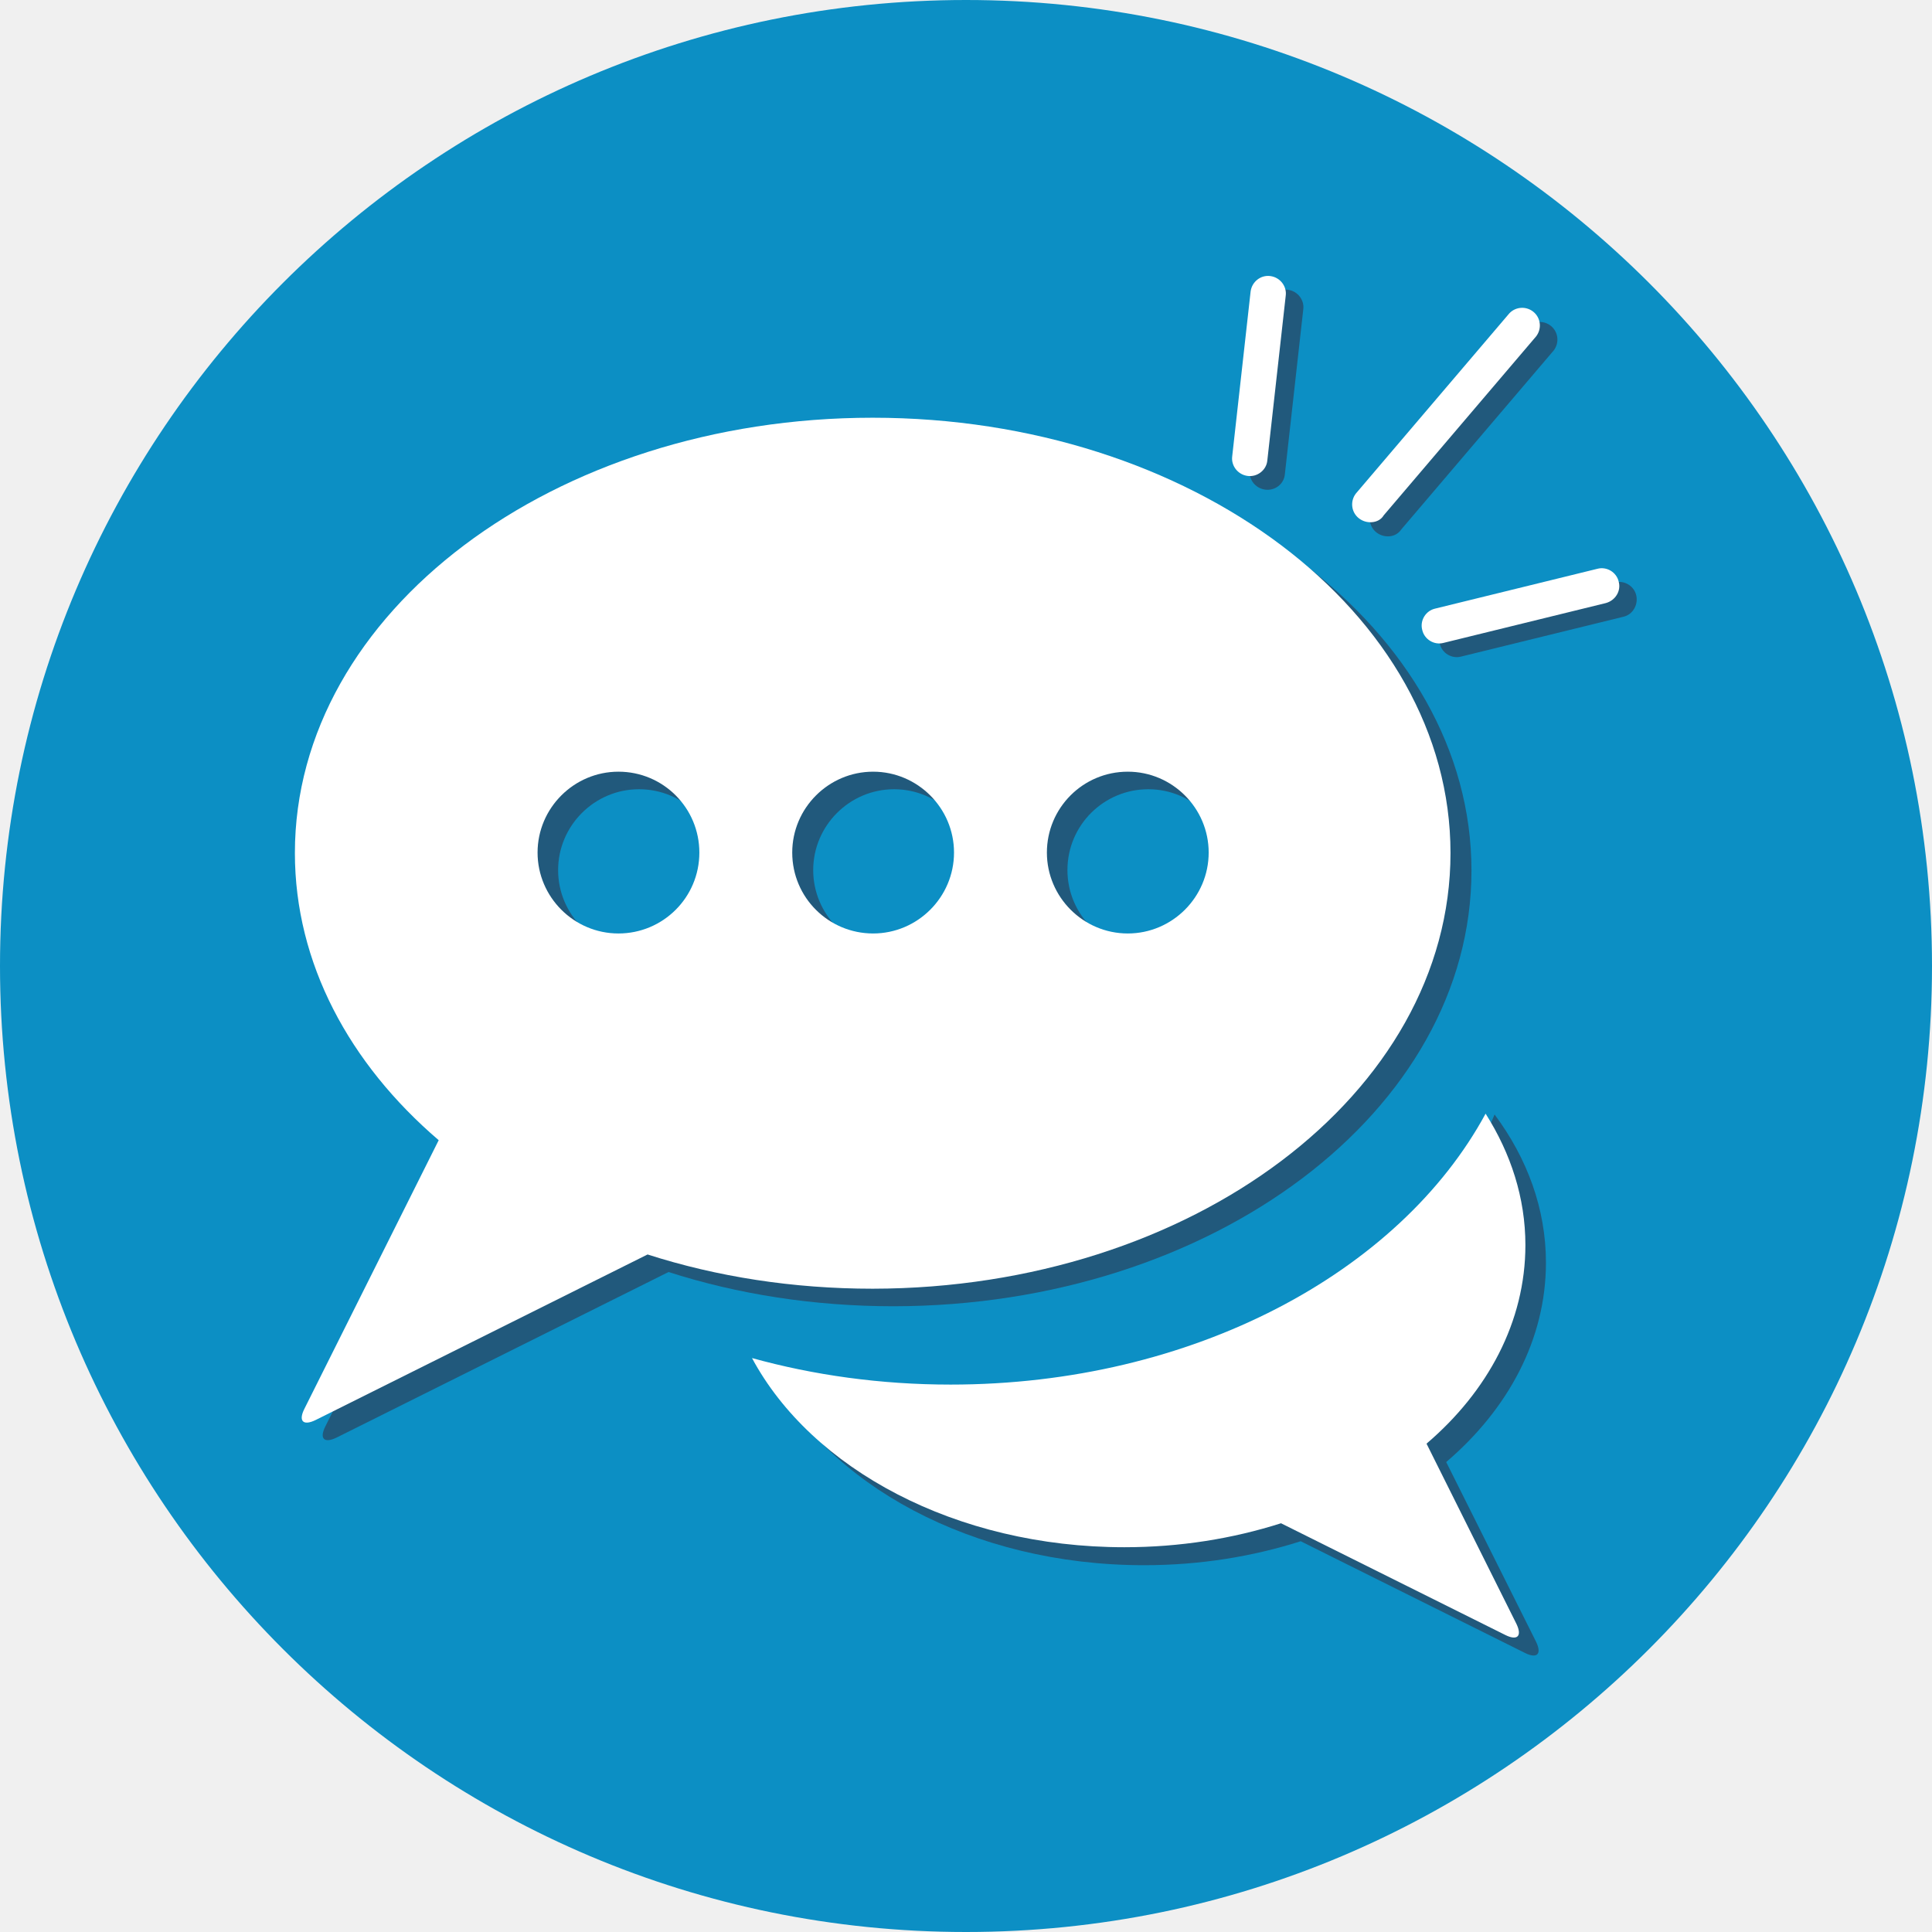
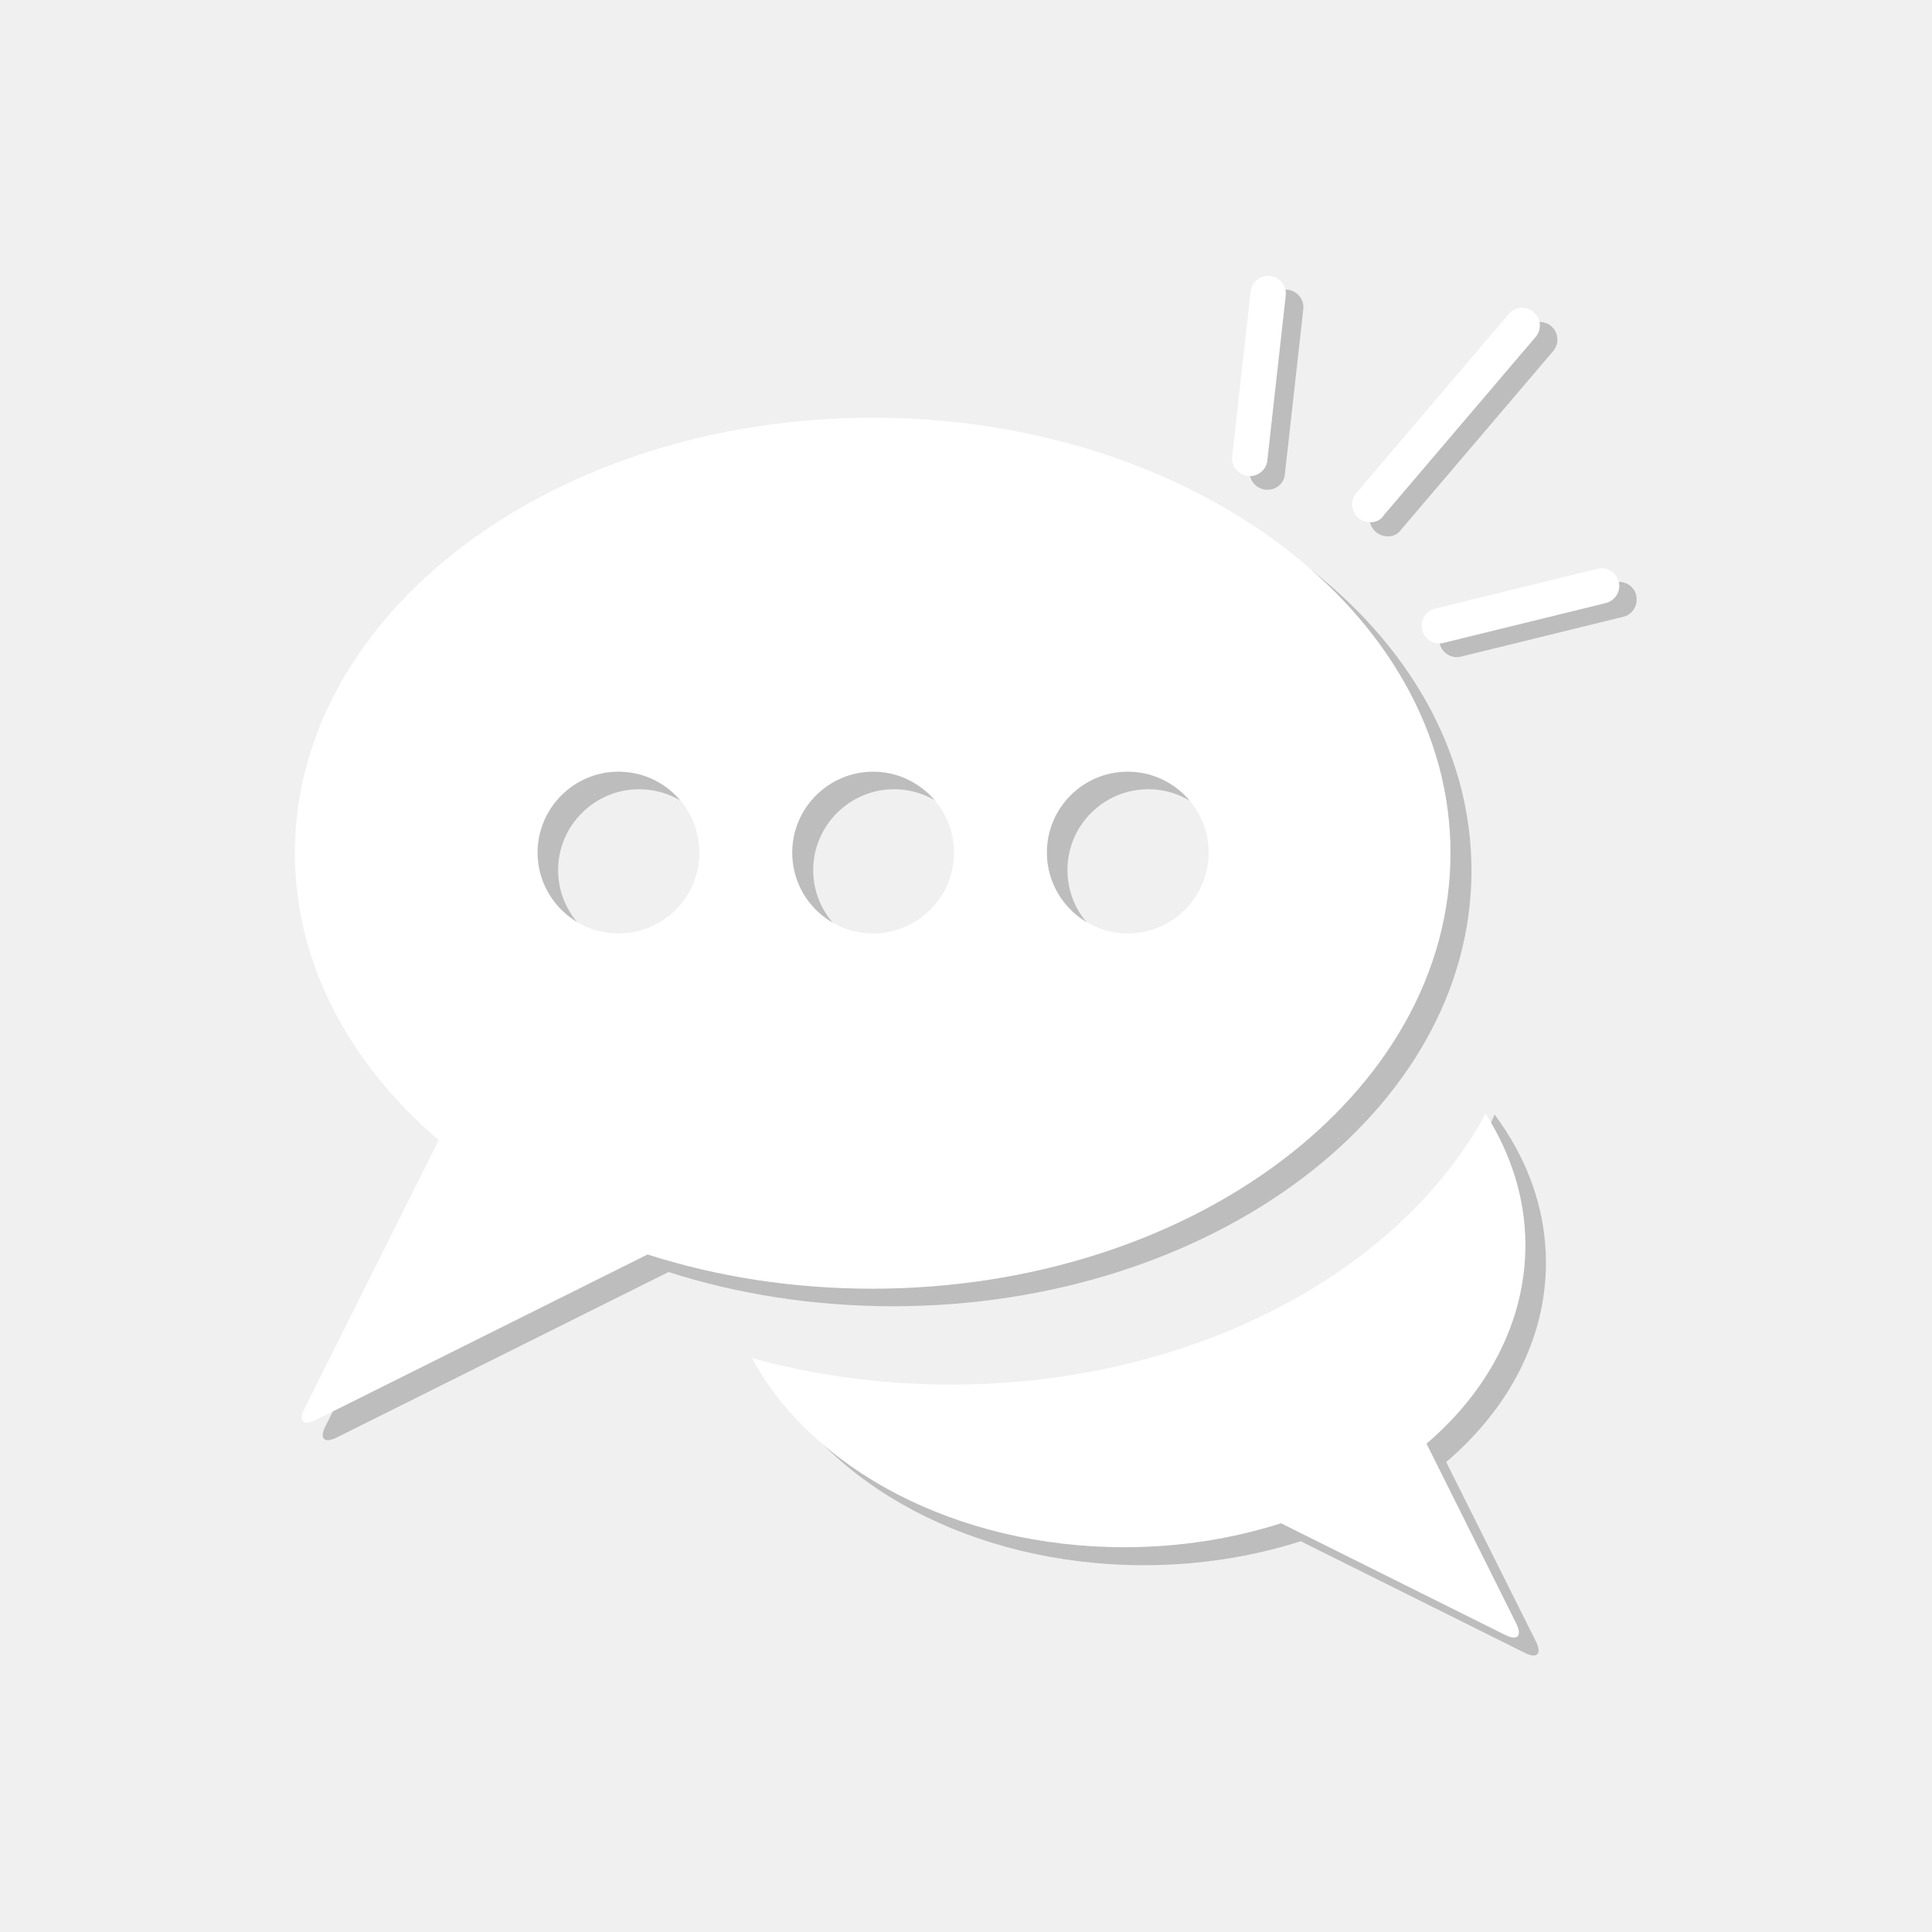
<svg xmlns="http://www.w3.org/2000/svg" enable-background="new 0 0 512 512" version="1.1" viewBox="0 0 451.4 451.4" xml:space="preserve">
  <g transform="translate(-32.9 -31)">
-     <circle cx="258.6" cy="256.7" r="225.7" fill="#0c8fc4" />
-   </g>
-   <g transform="translate(-32.9 -31)">
-     <path d="m376.7 234.4c0-56.1-60.4-101.7-135-101.7-74.5 0-135 45.5-135 101.7 0 25.7 12.7 49.2 33.6 67.1l-31.4 62.8c-1.4 2.8-0.3 4 2.6 2.6l77.6-38.7c16.2 5.2 34 8 52.6 8 74.6-0.1 135-45.7 135-101.8zm-75.5-19c10.4 0 18.9 8.5 18.9 18.9s-8.5 18.9-18.9 18.9-18.9-8.5-18.9-18.9c0-10.5 8.5-18.9 18.9-18.9zm-119 37.8c-10.4 0-18.9-8.5-18.9-18.9s8.5-18.9 18.9-18.9c10.5 0 18.9 8.5 18.9 18.9s-8.4 18.9-18.9 18.9zm40.7-18.9c0-10.4 8.5-18.9 18.9-18.9s18.9 8.5 18.9 18.9-8.5 18.9-18.9 18.9-18.9-8.5-18.9-18.9z" fill="#21597c" />
+     <path d="m376.7 234.4c0-56.1-60.4-101.7-135-101.7-74.5 0-135 45.5-135 101.7 0 25.7 12.7 49.2 33.6 67.1l-31.4 62.8c-1.4 2.8-0.3 4 2.6 2.6l77.6-38.7c16.2 5.2 34 8 52.6 8 74.6-0.1 135-45.7 135-101.8zm-75.5-19c10.4 0 18.9 8.5 18.9 18.9s-8.5 18.9-18.9 18.9-18.9-8.5-18.9-18.9c0-10.5 8.5-18.9 18.9-18.9zm-119 37.8c-10.4 0-18.9-8.5-18.9-18.9s8.5-18.9 18.9-18.9c10.5 0 18.9 8.5 18.9 18.9s-8.4 18.9-18.9 18.9zm40.7-18.9c0-10.4 8.5-18.9 18.9-18.9s18.9 8.5 18.9 18.9-8.5 18.9-18.9 18.9-18.9-8.5-18.9-18.9z" fill="#bdbdbd" />
    <path d="m371.8 230.3c0-56.1-60.4-101.7-135-101.7-74.5 0-135 45.5-135 101.7 0 25.7 12.7 49.2 33.6 67.1l-31.4 62.8c-1.4 2.8-0.3 4 2.6 2.6l77.6-38.7c16.2 5.2 34 8 52.6 8 74.6-0.1 135-45.6 135-101.8zm-75.4-19c10.4 0 18.9 8.5 18.9 18.9s-8.5 18.9-18.9 18.9-18.9-8.5-18.9-18.9 8.4-18.9 18.9-18.9zm-119 37.8c-10.4 0-18.9-8.5-18.9-18.9s8.5-18.9 18.9-18.9c10.5 0 18.9 8.5 18.9 18.9 0 10.5-8.5 18.9-18.9 18.9zm40.6-18.9c0-10.4 8.5-18.9 18.9-18.9s18.9 8.5 18.9 18.9-8.5 18.9-18.9 18.9-18.9-8.4-18.9-18.9z" fill="#fff" />
-     <path d="m357.6 156.3c-1.1 0.1-2.2-0.2-3.1-0.9-1.8-1.4-2.1-4-0.7-5.8l35.6-41.8c1.4-1.8 4-2.1 5.8-0.7s2.1 4 0.7 5.8l-35.6 41.8c-0.6 0.9-1.6 1.5-2.7 1.6z" fill="#21597c" />
-     <path d="m412.2 175.1-37.9 9.3c-2.2 0.6-4.5-0.8-5-3-0.6-2.2 0.8-4.5 3-5l37.9-9.3c2.2-0.6 4.5 0.8 5 3s-0.8 4.5-3 5z" fill="#21597c" />
-     <path d="m328.5 145.4c-2.3-0.3-3.9-2.4-3.6-4.6l4.3-38.5c0.3-2.3 2.4-3.9 4.6-3.6 2.3 0.3 3.9 2.4 3.6 4.6l-4.3 38.5c-0.2 2.3-2.3 3.9-4.6 3.6z" fill="#21597c" />
+     <path d="m357.6 156.3c-1.1 0.1-2.2-0.2-3.1-0.9-1.8-1.4-2.1-4-0.7-5.8l35.6-41.8c1.4-1.8 4-2.1 5.8-0.7s2.1 4 0.7 5.8l-35.6 41.8c-0.6 0.9-1.6 1.5-2.7 1.6z" fill="#bdbdbd" />
+     <path d="m412.2 175.1-37.9 9.3c-2.2 0.6-4.5-0.8-5-3-0.6-2.2 0.8-4.5 3-5l37.9-9.3c2.2-0.6 4.5 0.8 5 3s-0.8 4.5-3 5z" fill="#bdbdbd" />
+     <path d="m328.5 145.4c-2.3-0.3-3.9-2.4-3.6-4.6l4.3-38.5c0.3-2.3 2.4-3.9 4.6-3.6 2.3 0.3 3.9 2.4 3.6 4.6l-4.3 38.5c-0.2 2.3-2.3 3.9-4.6 3.6z" fill="#bdbdbd" />
    <path d="m353.5 153c-1.1 0.1-2.2-0.2-3.1-0.9-1.8-1.4-2.1-4-0.7-5.8l35.6-41.8c1.4-1.8 4-2.1 5.8-0.7s2.1 4 0.7 5.8l-35.6 41.8c-0.6 1-1.6 1.5-2.7 1.6z" fill="#fff" />
    <path d="m408.1 171.9-37.9 9.3c-2.2 0.6-4.5-0.8-5-3-0.6-2.2 0.8-4.5 3-5l37.9-9.3c2.2-0.6 4.5 0.8 5 3 0.6 2.2-0.8 4.4-3 5z" fill="#fff" />
    <path d="m324.4 142.2c-2.3-0.3-3.9-2.4-3.6-4.6l4.3-38.5c0.3-2.3 2.4-3.9 4.6-3.6 2.3 0.3 3.9 2.4 3.6 4.6l-4.3 38.5c-0.2 2.2-2.3 3.9-4.6 3.6z" fill="#fff" />
  </g>
  <g transform="translate(-32.9 -31)">
-     <path d="m370.8 372.6c14.5-12.4 23.3-28.7 23.3-46.6 0-12.6-4.4-24.4-12-34.6-3.2 7.7-7.5 16.2-14.2 20.6 2.1 4.4 3.2 9.1 3.2 14 0 25.9-32.4 47.7-70.8 47.7-22.2 0-42.4-7.3-55.5-18.4-5.9 0.1-11.7-0.1-17.6-0.4-1 0-1-1.7 0-1.6 3.2 0.1 6.4 0.2 9.7 0.3-7.9-0.6-15.8-0.7-23.5-2.4-0.3 0-0.6-0.1-0.9-0.1 13.4 26.7 47.6 45.6 87.7 45.6 13 0 25.3-2 36.6-5.6l52.4 26.1c2.8 1.4 4 0.3 2.6-2.6z" fill="#21597c" />
+     <path d="m370.8 372.6c14.5-12.4 23.3-28.7 23.3-46.6 0-12.6-4.4-24.4-12-34.6-3.2 7.7-7.5 16.2-14.2 20.6 2.1 4.4 3.2 9.1 3.2 14 0 25.9-32.4 47.7-70.8 47.7-22.2 0-42.4-7.3-55.5-18.4-5.9 0.1-11.7-0.1-17.6-0.4-1 0-1-1.7 0-1.6 3.2 0.1 6.4 0.2 9.7 0.3-7.9-0.6-15.8-0.7-23.5-2.4-0.3 0-0.6-0.1-0.9-0.1 13.4 26.7 47.6 45.6 87.7 45.6 13 0 25.3-2 36.6-5.6l52.4 26.1c2.8 1.4 4 0.3 2.6-2.6z" fill="#bdbdbd" />
  </g>
  <g transform="translate(-32.9 -31)">
    <path d="m389.3 321.9c0-11-3.4-21.4-9.3-30.7-20.1 37.1-68.5 63.3-125 63.3-16.3 0-32-2.2-46.4-6.2 13.9 25.9 47.6 44.2 87 44.2 13 0 25.3-2 36.6-5.6l52.4 26.1c2.8 1.4 4 0.3 2.6-2.6l-21-42.1c14.3-12.2 23.1-28.5 23.1-46.4z" fill="#fff" />
  </g>
</svg>
